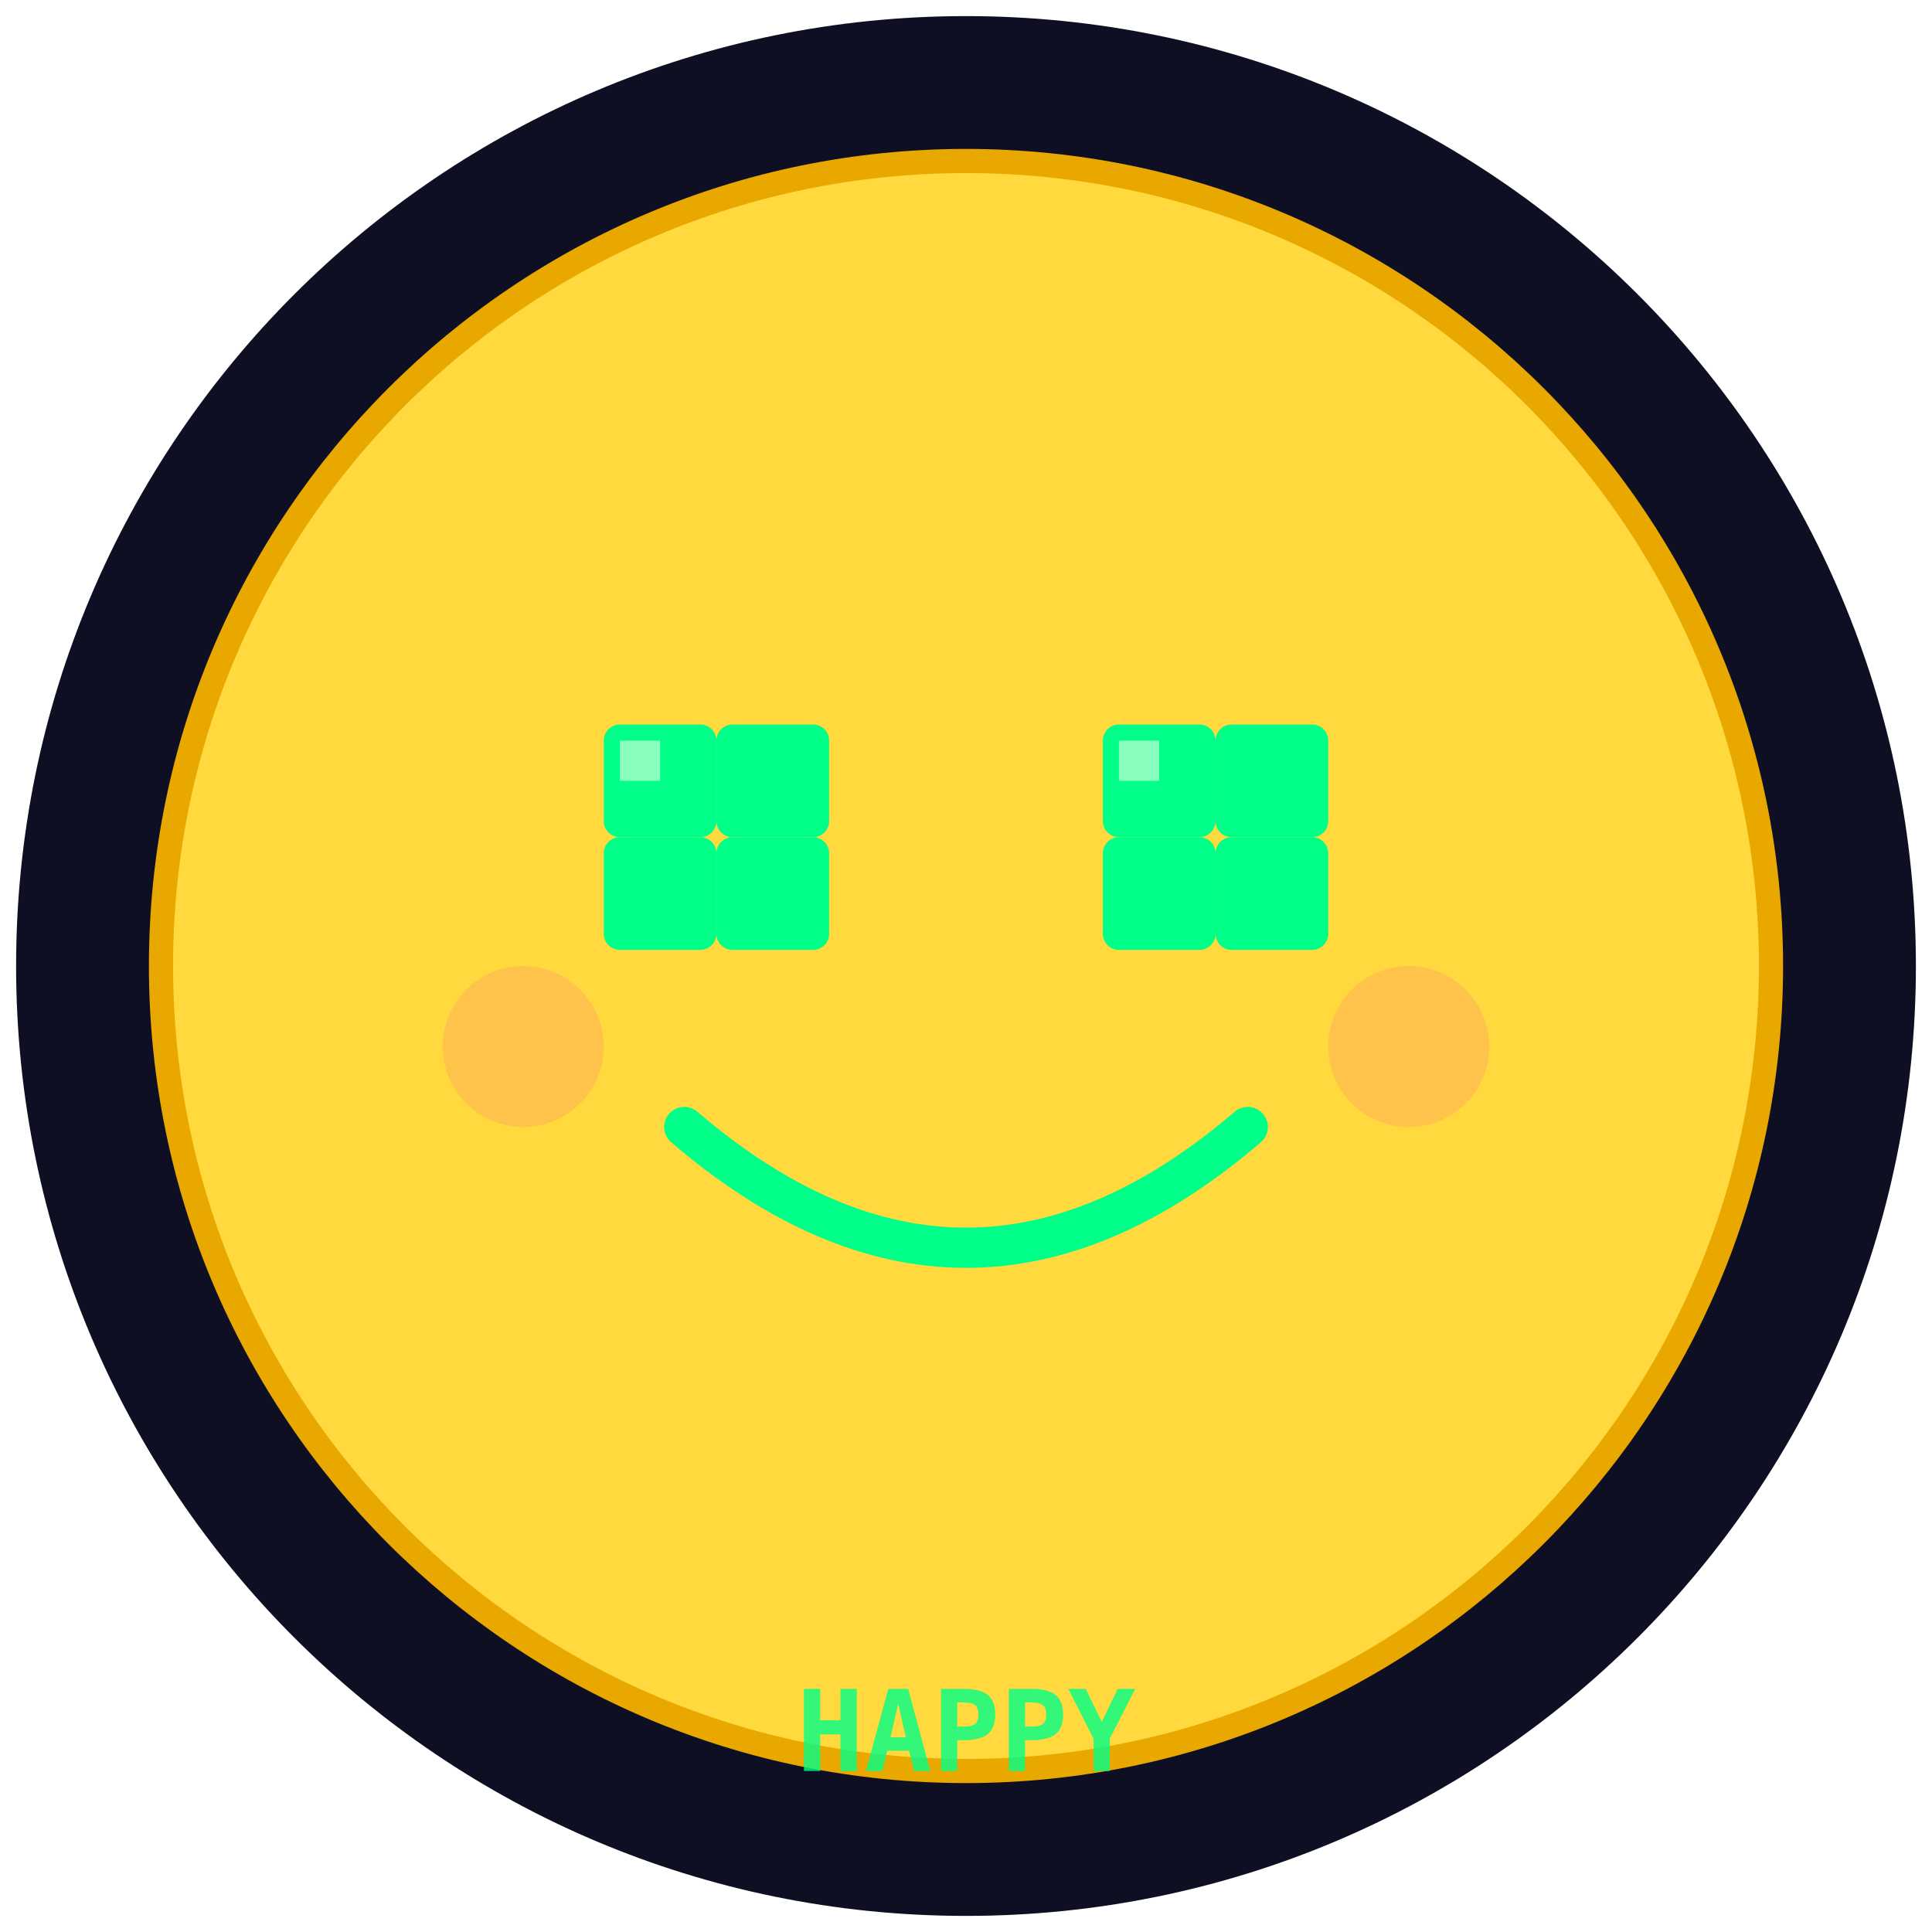
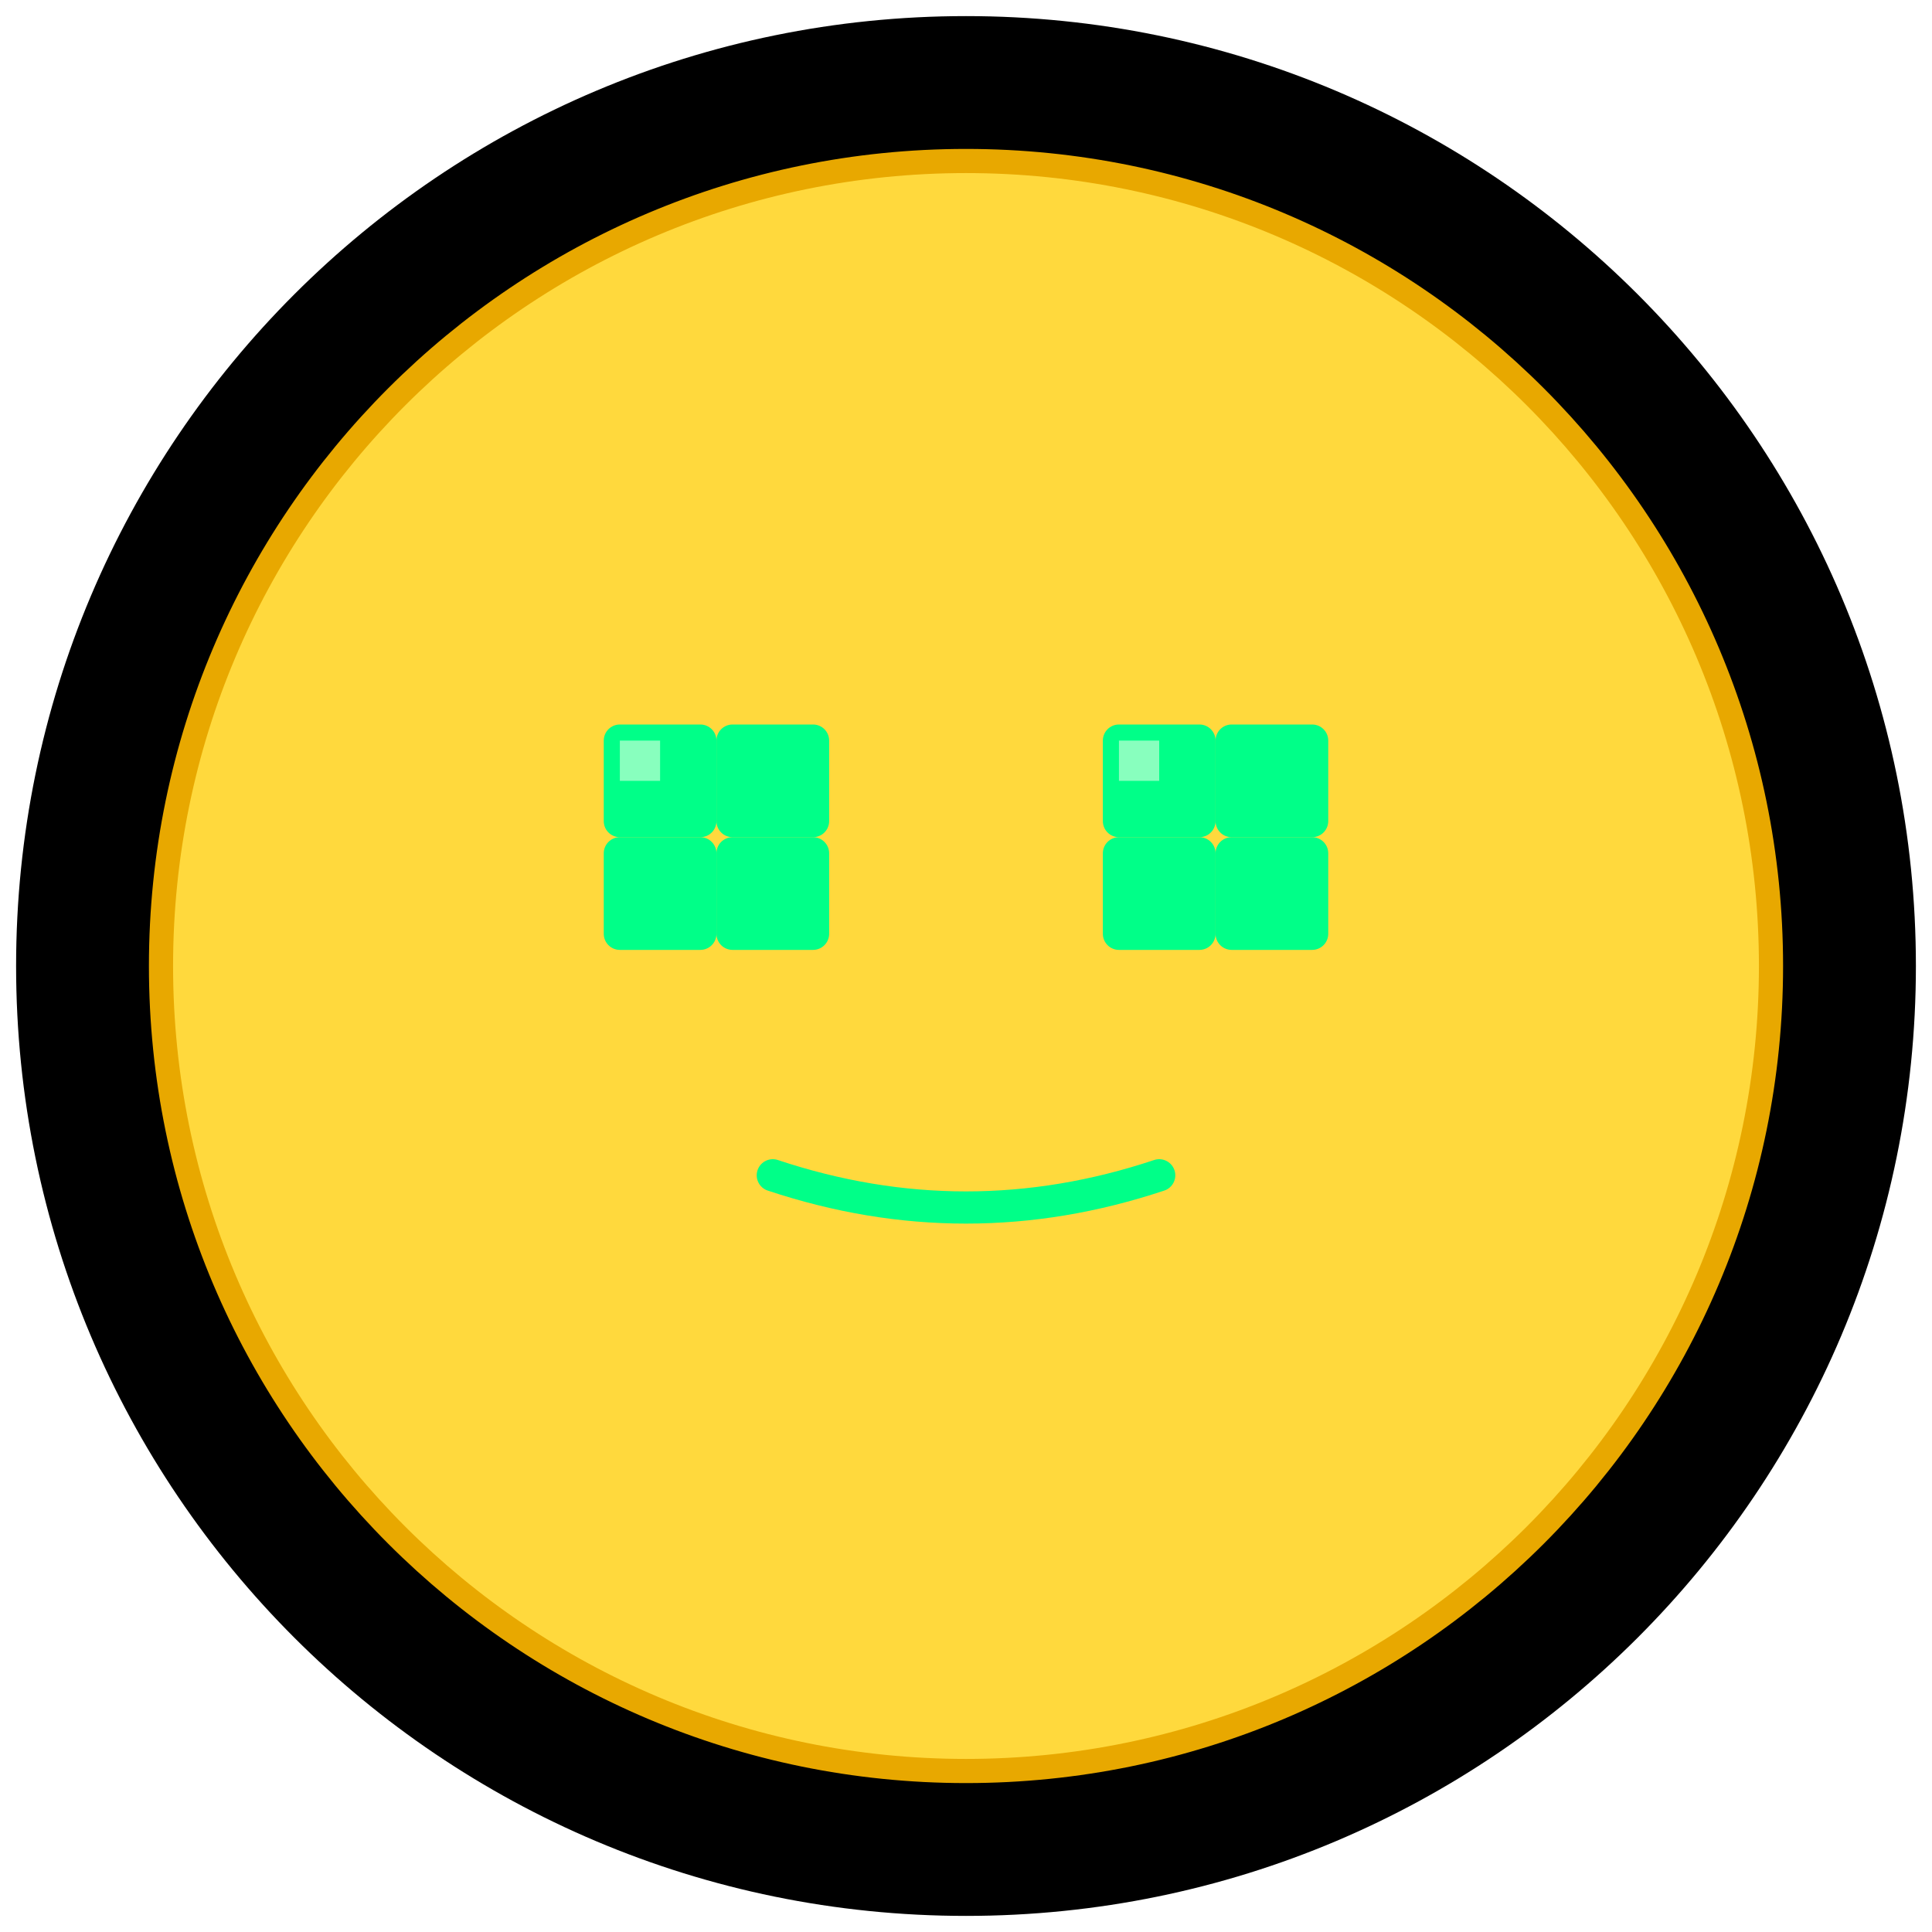
<svg xmlns="http://www.w3.org/2000/svg" viewBox="0 0 240 240" width="240" height="240">
  <defs>
    <clipPath id="round">
      <circle cx="120" cy="120" r="118" />
    </clipPath>
  </defs>
  <g clip-path="url(#round)">
-     <rect width="240" height="240" fill="#0f0f23" />
+     <rect width="240" height="240" fill="#000000" />
    <g>
-       <animateTransform attributeName="transform" type="scale" values="1;1.008;1" dur="3s" repeatCount="indefinite" additive="sum" />
+       <animateTransform attributeName="transform" type="translate" values="0,0;0,1;0,0;0,-.5;0,0" dur="4.8s" repeatCount="indefinite" />
      <circle cx="120" cy="120" r="100" fill="#FFD93D" />
      <circle cx="120" cy="120" r="100" fill="none" stroke="#E8A800" stroke-width="3" />
-     </g>
-     <g>
-       <rect x="75" y="90" width="14" height="14" rx="2" fill="#00ff88" />
-       <rect x="89" y="90" width="14" height="14" rx="2" fill="#00ff88" />
-       <rect x="75" y="104" width="14" height="14" rx="2" fill="#00ff88" />
-       <rect x="89" y="104" width="14" height="14" rx="2" fill="#00ff88" />
-       <rect x="77" y="92" width="5" height="5" fill="#aaffcc" opacity="0.8" />
-     </g>
-     <g>
-       <rect x="137" y="90" width="14" height="14" rx="2" fill="#00ff88" />
-       <rect x="151" y="90" width="14" height="14" rx="2" fill="#00ff88" />
-       <rect x="137" y="104" width="14" height="14" rx="2" fill="#00ff88" />
-       <rect x="151" y="104" width="14" height="14" rx="2" fill="#00ff88" />
-       <rect x="139" y="92" width="5" height="5" fill="#aaffcc" opacity="0.8" />
-     </g>
-     <path d="M85 140 Q120 170 155 140" fill="none" stroke="#00ff88" stroke-width="5" stroke-linecap="round">
-       <animate attributeName="d" values="M85 140 Q120 170 155 140;M82 140 Q120 173 158 140;M85 140 Q120 170 155 140" dur="3s" repeatCount="indefinite" />
-     </path>
-     <circle cx="65" cy="130" r="10" fill="#FF8C69" opacity="0.3">
-       <animate attributeName="opacity" values="0.3;0.5;0.3" dur="2s" repeatCount="indefinite" />
-     </circle>
-     <circle cx="175" cy="130" r="10" fill="#FF8C69" opacity="0.3">
-       <animate attributeName="opacity" values="0.3;0.5;0.3" dur="2s" repeatCount="indefinite" />
-     </circle>
-     <text x="120" y="220" text-anchor="middle" font-family="monospace" font-size="14" font-weight="bold" fill="#00ff88" opacity="0.8">HAPPY</text>
-     <g id="blink-eyelids" data-blink="single">
-       <ellipse cx="89" cy="104" rx="20" ry="0" fill="#FFD93D">
-         <animate attributeName="ry" values="0;0;20;20;0;0" keyTimes="0;.94;.96;.975;.995;1" dur="5.2s" repeatCount="indefinite" />
-       </ellipse>
-       <path d="M78.2 104 Q89 106 99.8 104" fill="none" stroke="#00ff88" stroke-width="2.5" stroke-linecap="round" opacity="0">
-         <animate attributeName="opacity" values="0;0;1;1;0;0" keyTimes="0;.94;.96;.975;.995;1" dur="5.2s" repeatCount="indefinite" />
-       </path>
-       <ellipse cx="151" cy="104" rx="20" ry="0" fill="#FFD93D">
-         <animate attributeName="ry" values="0;0;20;20;0;0" keyTimes="0;.94;.96;.975;.995;1" dur="5.2s" begin=".025s" repeatCount="indefinite" />
-       </ellipse>
-       <path d="M140.2 104 Q151 106 161.8 104" fill="none" stroke="#00ff88" stroke-width="2.5" stroke-linecap="round" opacity="0">
-         <animate attributeName="opacity" values="0;0;1;1;0;0" keyTimes="0;.94;.96;.975;.995;1" dur="5.2s" begin=".025s" repeatCount="indefinite" />
-       </path>
+       <g id="micro-happy-base" opacity="1">
+         <animate attributeName="opacity" values="1;1;1;0;0;0;1;1" keyTimes="0;.14;.22;.30;.38;.64;.82;1" dur="5.2s" repeatCount="indefinite" calcMode="discrete" />
+         <g fill="#00ff88">
+           <rect x="75" y="90" width="14" height="14" rx="2" />
+           <rect x="75" y="104" width="14" height="14" rx="2" />
+           <rect x="89" y="90" width="14" height="14" rx="2" />
+           <rect x="89" y="104" width="14" height="14" rx="2" />
+           <rect x="137" y="90" width="14" height="14" rx="2" />
+           <rect x="137" y="104" width="14" height="14" rx="2" />
+           <rect x="151" y="90" width="14" height="14" rx="2" />
+           <rect x="151" y="104" width="14" height="14" rx="2" />
+         </g>
+         <rect x="77" y="92" width="5" height="5" fill="#aaffcc" opacity=".8" />
+         <rect x="139" y="92" width="5" height="5" fill="#aaffcc" opacity=".8" />
+         <path d="M96 146 Q120 154 144 146" fill="none" stroke="#00ff88" stroke-width="4" stroke-linecap="round" />
+         <circle cx="65" cy="130" r="10" fill="#FF8C69" opacity="0">
+           <animate attributeName="opacity" values="0;0;.12;.24;0;0;0;0" keyTimes="0;.14;.22;.30;.38;.64;.82;1" dur="5.2s" repeatCount="indefinite" calcMode="discrete" />
+         </circle>
+         <circle cx="175" cy="130" r="10" fill="#FF8C69" opacity="0">
+           <animate attributeName="opacity" values="0;0;.12;.24;0;0;0;0" keyTimes="0;.14;.22;.30;.38;.64;.82;1" dur="5.2s" repeatCount="indefinite" calcMode="discrete" />
+         </circle>
+       </g>
+       <g id="micro-happy-impact" opacity="0">
+         <animate attributeName="opacity" values="0;0;0;1;0;0;0;0" keyTimes="0;.14;.22;.30;.38;.64;.82;1" dur="5.2s" repeatCount="indefinite" calcMode="discrete" />
+         <rect x="75" y="98" width="14" height="8" rx="2" fill="#00ff88" />
+         <rect x="89" y="98" width="14" height="8" rx="2" fill="#00ff88" />
+         <rect x="137" y="98" width="14" height="8" rx="2" fill="#00ff88" />
+         <rect x="151" y="98" width="14" height="8" rx="2" fill="#00ff88" />
+         <path d="M81 137 Q120 176 159 137" fill="none" stroke="#00ff88" stroke-width="5" stroke-linecap="round" />
+         <circle cx="65" cy="130" r="11" fill="#FF8C69" opacity=".4" />
+         <circle cx="175" cy="130" r="11" fill="#FF8C69" opacity=".4" />
+       </g>
+       <g id="micro-happy-hold" opacity="0">
+         <animate attributeName="opacity" values="0;0;0;0;1;1;0;0" keyTimes="0;.14;.22;.30;.38;.64;.82;1" dur="5.2s" repeatCount="indefinite" calcMode="discrete" />
+         <rect x="75" y="90" width="14" height="14" rx="2" fill="#00ff88" />
+         <rect x="75" y="104" width="14" height="14" rx="2" fill="#00ff88" />
+         <rect x="89" y="90" width="14" height="14" rx="2" fill="#00ff88" />
+         <rect x="89" y="104" width="14" height="14" rx="2" fill="#00ff88" />
+         <rect x="137" y="90" width="14" height="14" rx="2" fill="#00ff88" />
+         <rect x="137" y="104" width="14" height="14" rx="2" fill="#00ff88" />
+         <rect x="151" y="90" width="14" height="14" rx="2" fill="#00ff88" />
+         <rect x="151" y="104" width="14" height="14" rx="2" fill="#00ff88" />
+         <rect x="77" y="92" width="5" height="5" fill="#aaffcc" opacity=".8" />
+         <rect x="139" y="92" width="5" height="5" fill="#aaffcc" opacity=".8" />
+         <path d="M85 140 Q120 170 155 140" fill="none" stroke="#00ff88" stroke-width="5" stroke-linecap="round" />
+         <circle cx="65" cy="130" r="10" fill="#FF8C69" opacity=".4" />
+         <circle cx="175" cy="130" r="10" fill="#FF8C69" opacity=".4" />
+       </g>
+       <g id="blink-eyelids" data-blink="single">
+         <ellipse cx="89" cy="104" rx="20" ry="0" fill="#FFD93D">
+           <animate attributeName="ry" values="0;0;20;20;0;0" keyTimes="0;.94;.96;.975;.995;1" dur="5.2s" repeatCount="indefinite" />
+         </ellipse>
+         <path d="M78.2 104 Q89 106 99.8 104" fill="none" stroke="#00ff88" stroke-width="2.5" stroke-linecap="round" opacity="0">
+           <animate attributeName="opacity" values="0;0;1;1;0;0" keyTimes="0;.94;.96;.975;.995;1" dur="5.2s" repeatCount="indefinite" />
+         </path>
+         <ellipse cx="151" cy="104" rx="20" ry="0" fill="#FFD93D">
+           <animate attributeName="ry" values="0;0;20;20;0;0" keyTimes="0;.94;.96;.975;.995;1" dur="5.2s" begin=".025s" repeatCount="indefinite" />
+         </ellipse>
+         <path d="M140.2 104 Q151 106 161.8 104" fill="none" stroke="#00ff88" stroke-width="2.5" stroke-linecap="round" opacity="0">
+           <animate attributeName="opacity" values="0;0;1;1;0;0" keyTimes="0;.94;.96;.975;.995;1" dur="5.2s" begin=".025s" repeatCount="indefinite" />
+         </path>
+       </g>
    </g>
  </g>
</svg>
